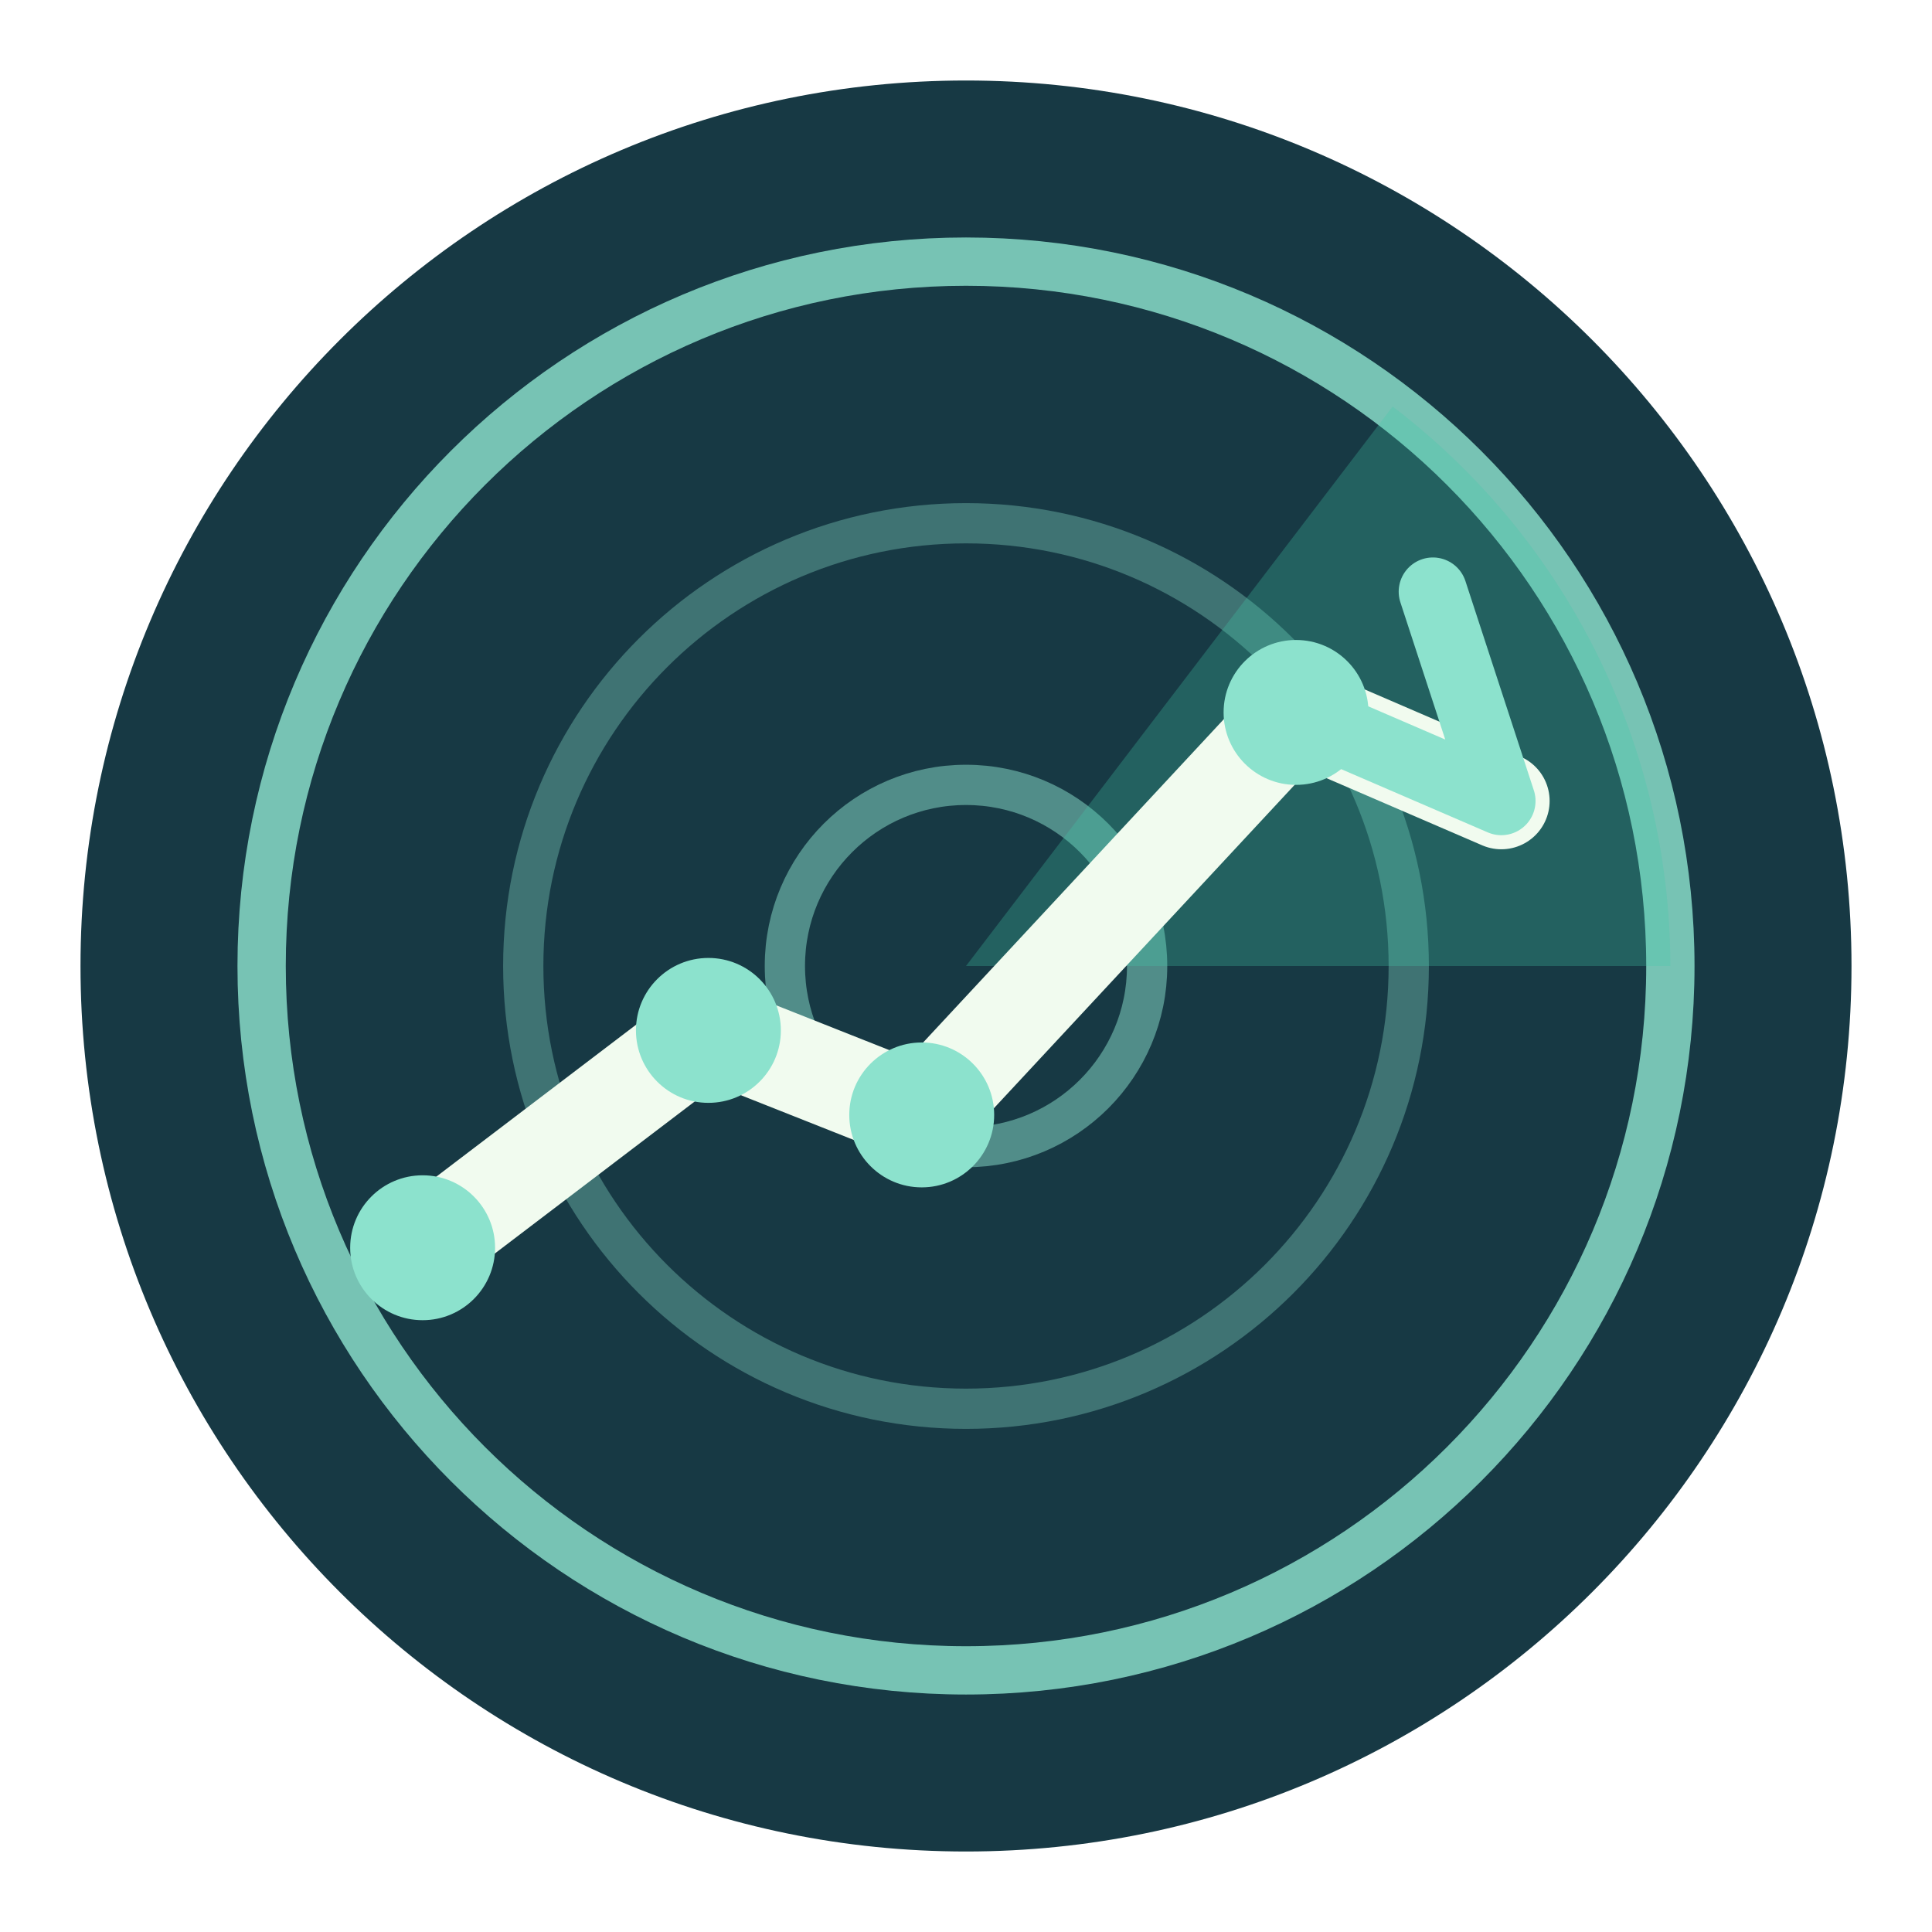
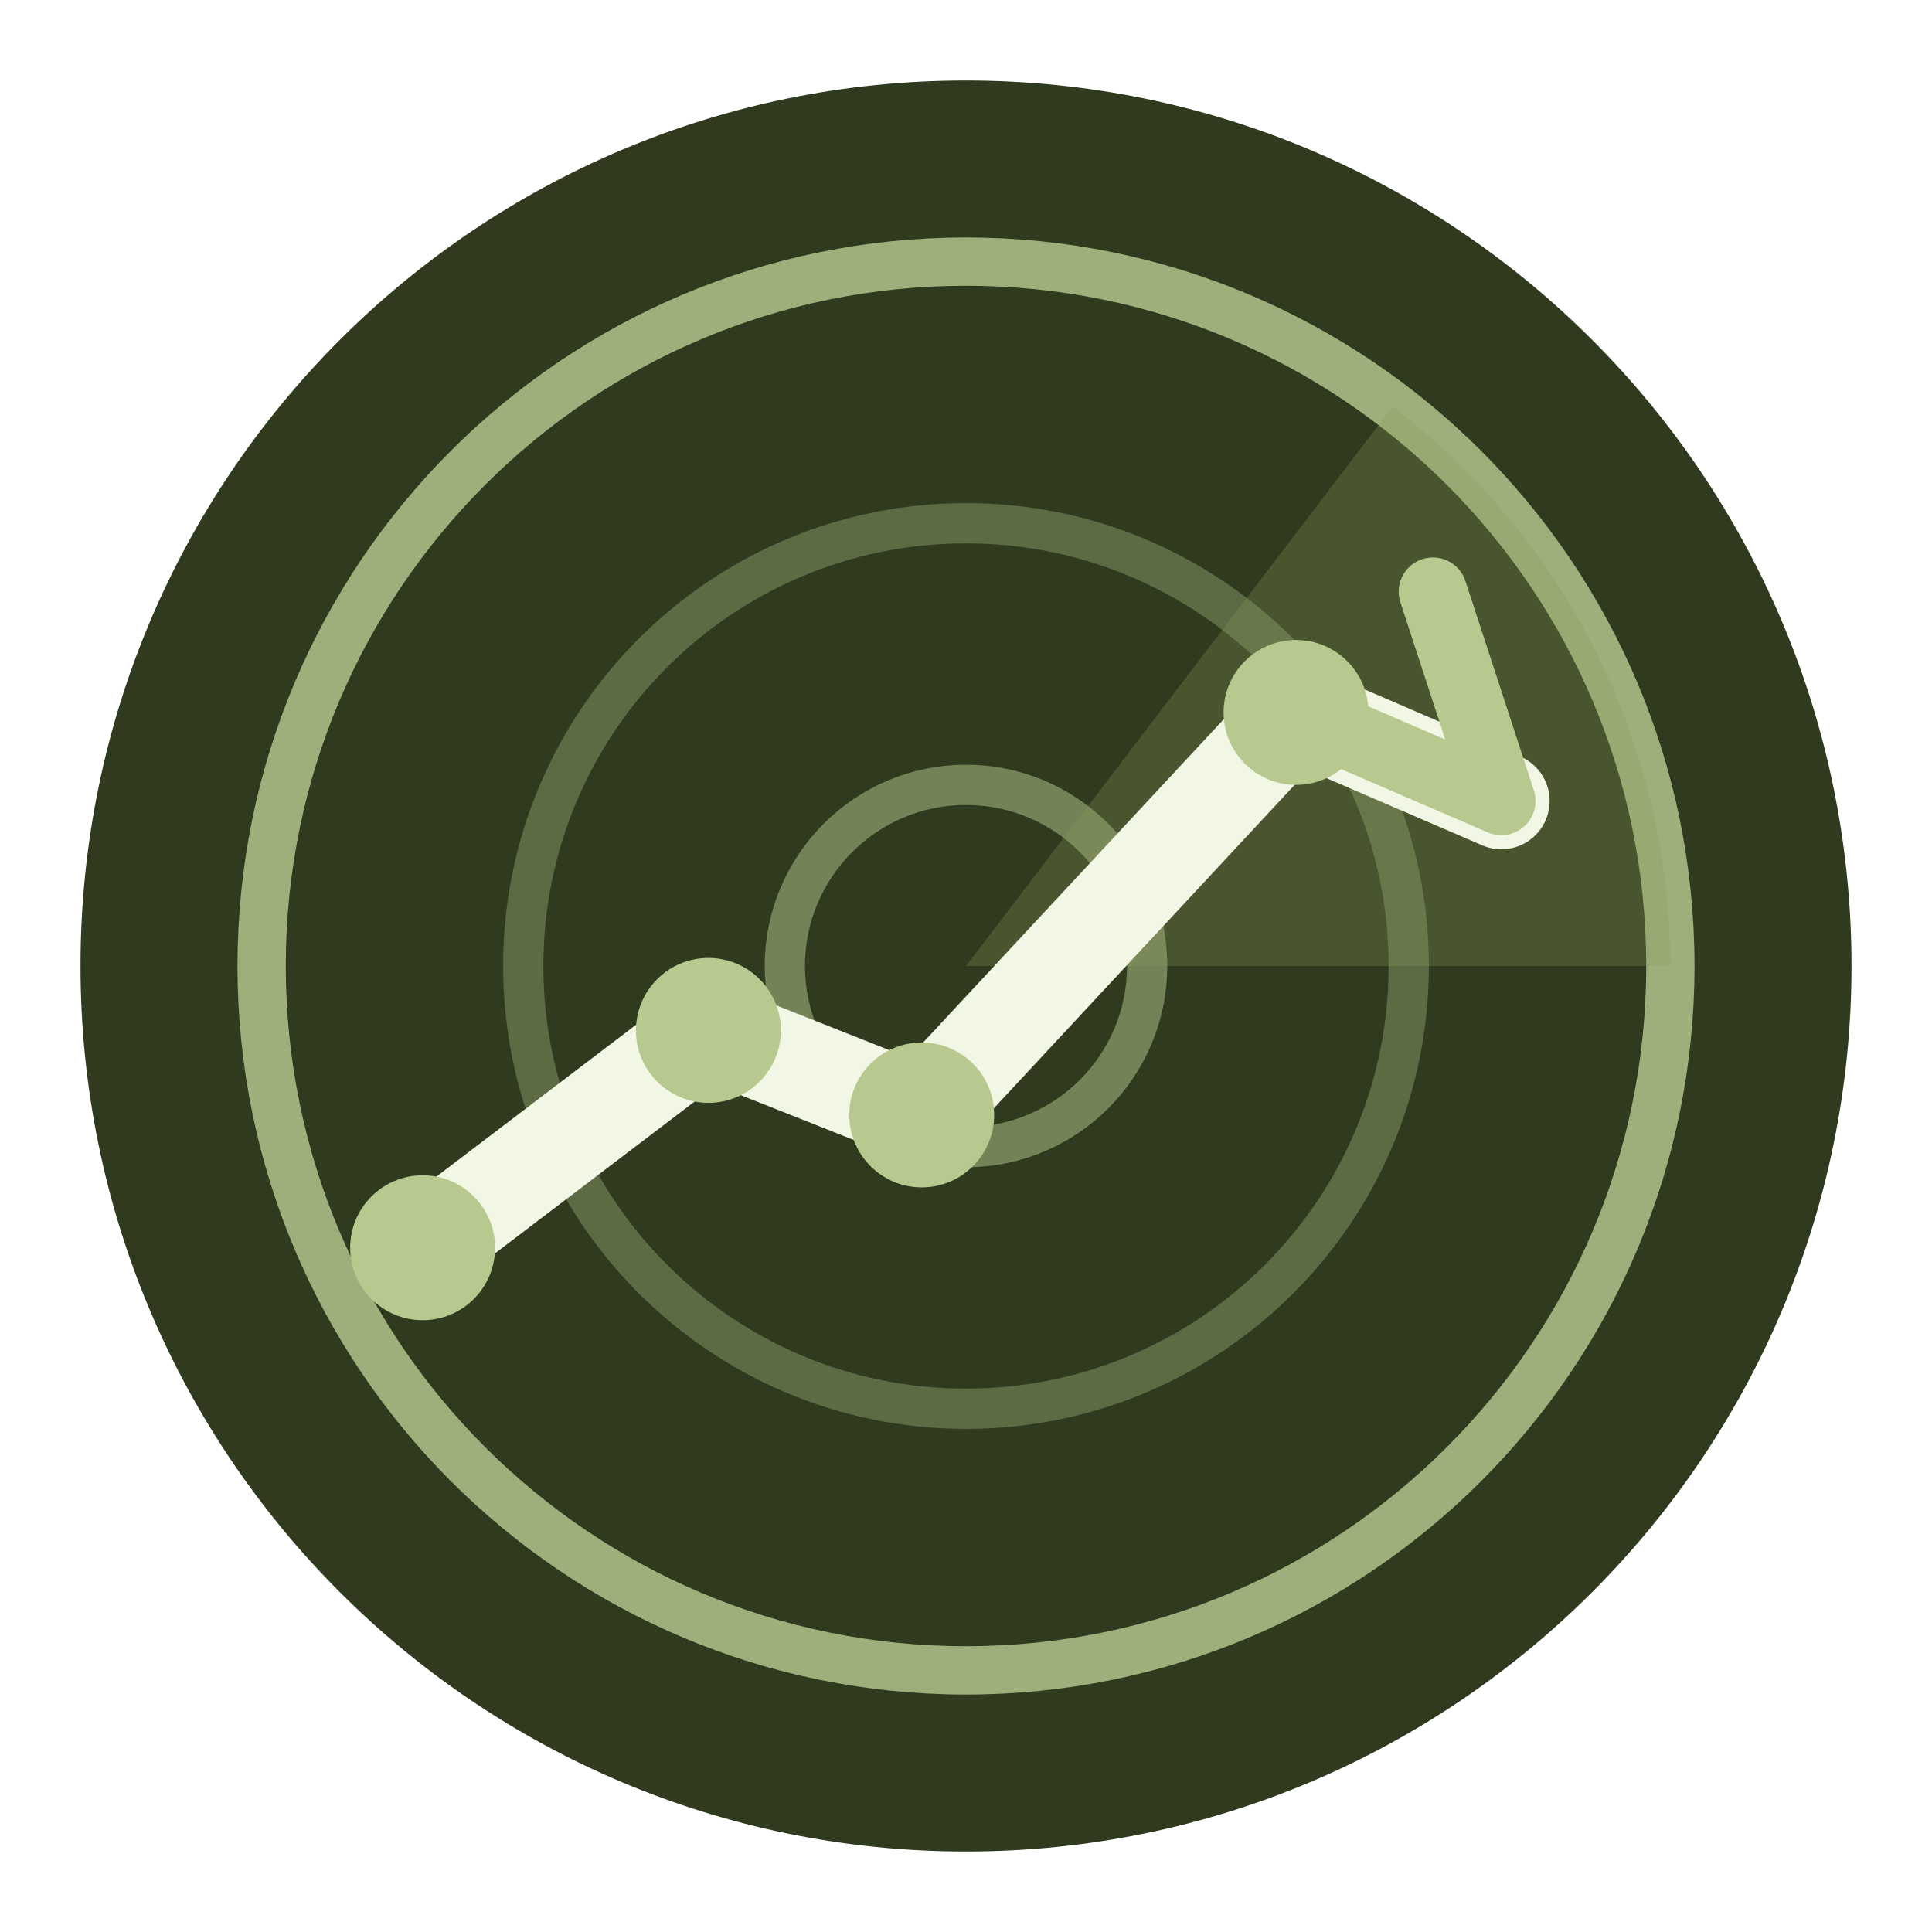
<svg xmlns="http://www.w3.org/2000/svg" viewBox="0 0 48 48" role="img" aria-label="SkillRadar MY">
-   <circle cx="24" cy="24" r="22" fill="#173944" />
-   <circle cx="24" cy="24" r="17.5" fill="none" stroke="#8ce2cd" stroke-width="1.2" opacity=".82" />
-   <circle cx="24" cy="24" r="11" fill="none" stroke="#8ce2cd" stroke-width="1" opacity=".34" />
-   <circle cx="24" cy="24" r="4.5" fill="none" stroke="#8ce2cd" stroke-width="1" opacity=".5" />
-   <path d="M24 24 34.6 10.1A17.5 17.5 0 0 1 41.5 24Z" fill="#42c8a9" opacity=".28" />
-   <path d="m10.5 31 7.1-5.4 5.3 2.1 9.3-10 5.1 2.2" fill="none" stroke="#f1fbef" stroke-width="2.4" stroke-linecap="round" stroke-linejoin="round" />
-   <circle cx="10.5" cy="31" r="1.8" fill="#8ce2cd" />
-   <circle cx="17.6" cy="25.6" r="1.8" fill="#8ce2cd" />
-   <circle cx="22.9" cy="27.7" r="1.8" fill="#8ce2cd" />
-   <circle cx="32.2" cy="17.7" r="1.8" fill="#8ce2cd" />
-   <path d="m32.2 17.7 5.1 2.2-1.7-5.2" fill="none" stroke="#8ce2cd" stroke-width="1.7" stroke-linecap="round" stroke-linejoin="round" />
+   <circle cx="24" cy="24" r="22" fill="#2f3a1f" />
+   <circle cx="24" cy="24" r="17.5" fill="none" stroke="#b7c98f" stroke-width="1.2" opacity=".82" />
+   <circle cx="24" cy="24" r="11" fill="none" stroke="#b7c98f" stroke-width="1" opacity=".34" />
+   <circle cx="24" cy="24" r="4.5" fill="none" stroke="#b7c98f" stroke-width="1" opacity=".5" />
+   <path d="M24 24 34.6 10.1A17.5 17.5 0 0 1 41.5 24Z" fill="#8a9a5b" opacity=".28" />
+   <path d="m10.5 31 7.1-5.4 5.3 2.1 9.3-10 5.1 2.2" fill="none" stroke="#f2f6e4" stroke-width="2.4" stroke-linecap="round" stroke-linejoin="round" />
+   <circle cx="10.5" cy="31" r="1.8" fill="#b7c98f" />
+   <circle cx="17.6" cy="25.6" r="1.8" fill="#b7c98f" />
+   <circle cx="22.9" cy="27.7" r="1.8" fill="#b7c98f" />
+   <circle cx="32.2" cy="17.7" r="1.8" fill="#b7c98f" />
+   <path d="m32.2 17.7 5.1 2.2-1.7-5.2" fill="none" stroke="#b7c98f" stroke-width="1.7" stroke-linecap="round" stroke-linejoin="round" />
</svg>
